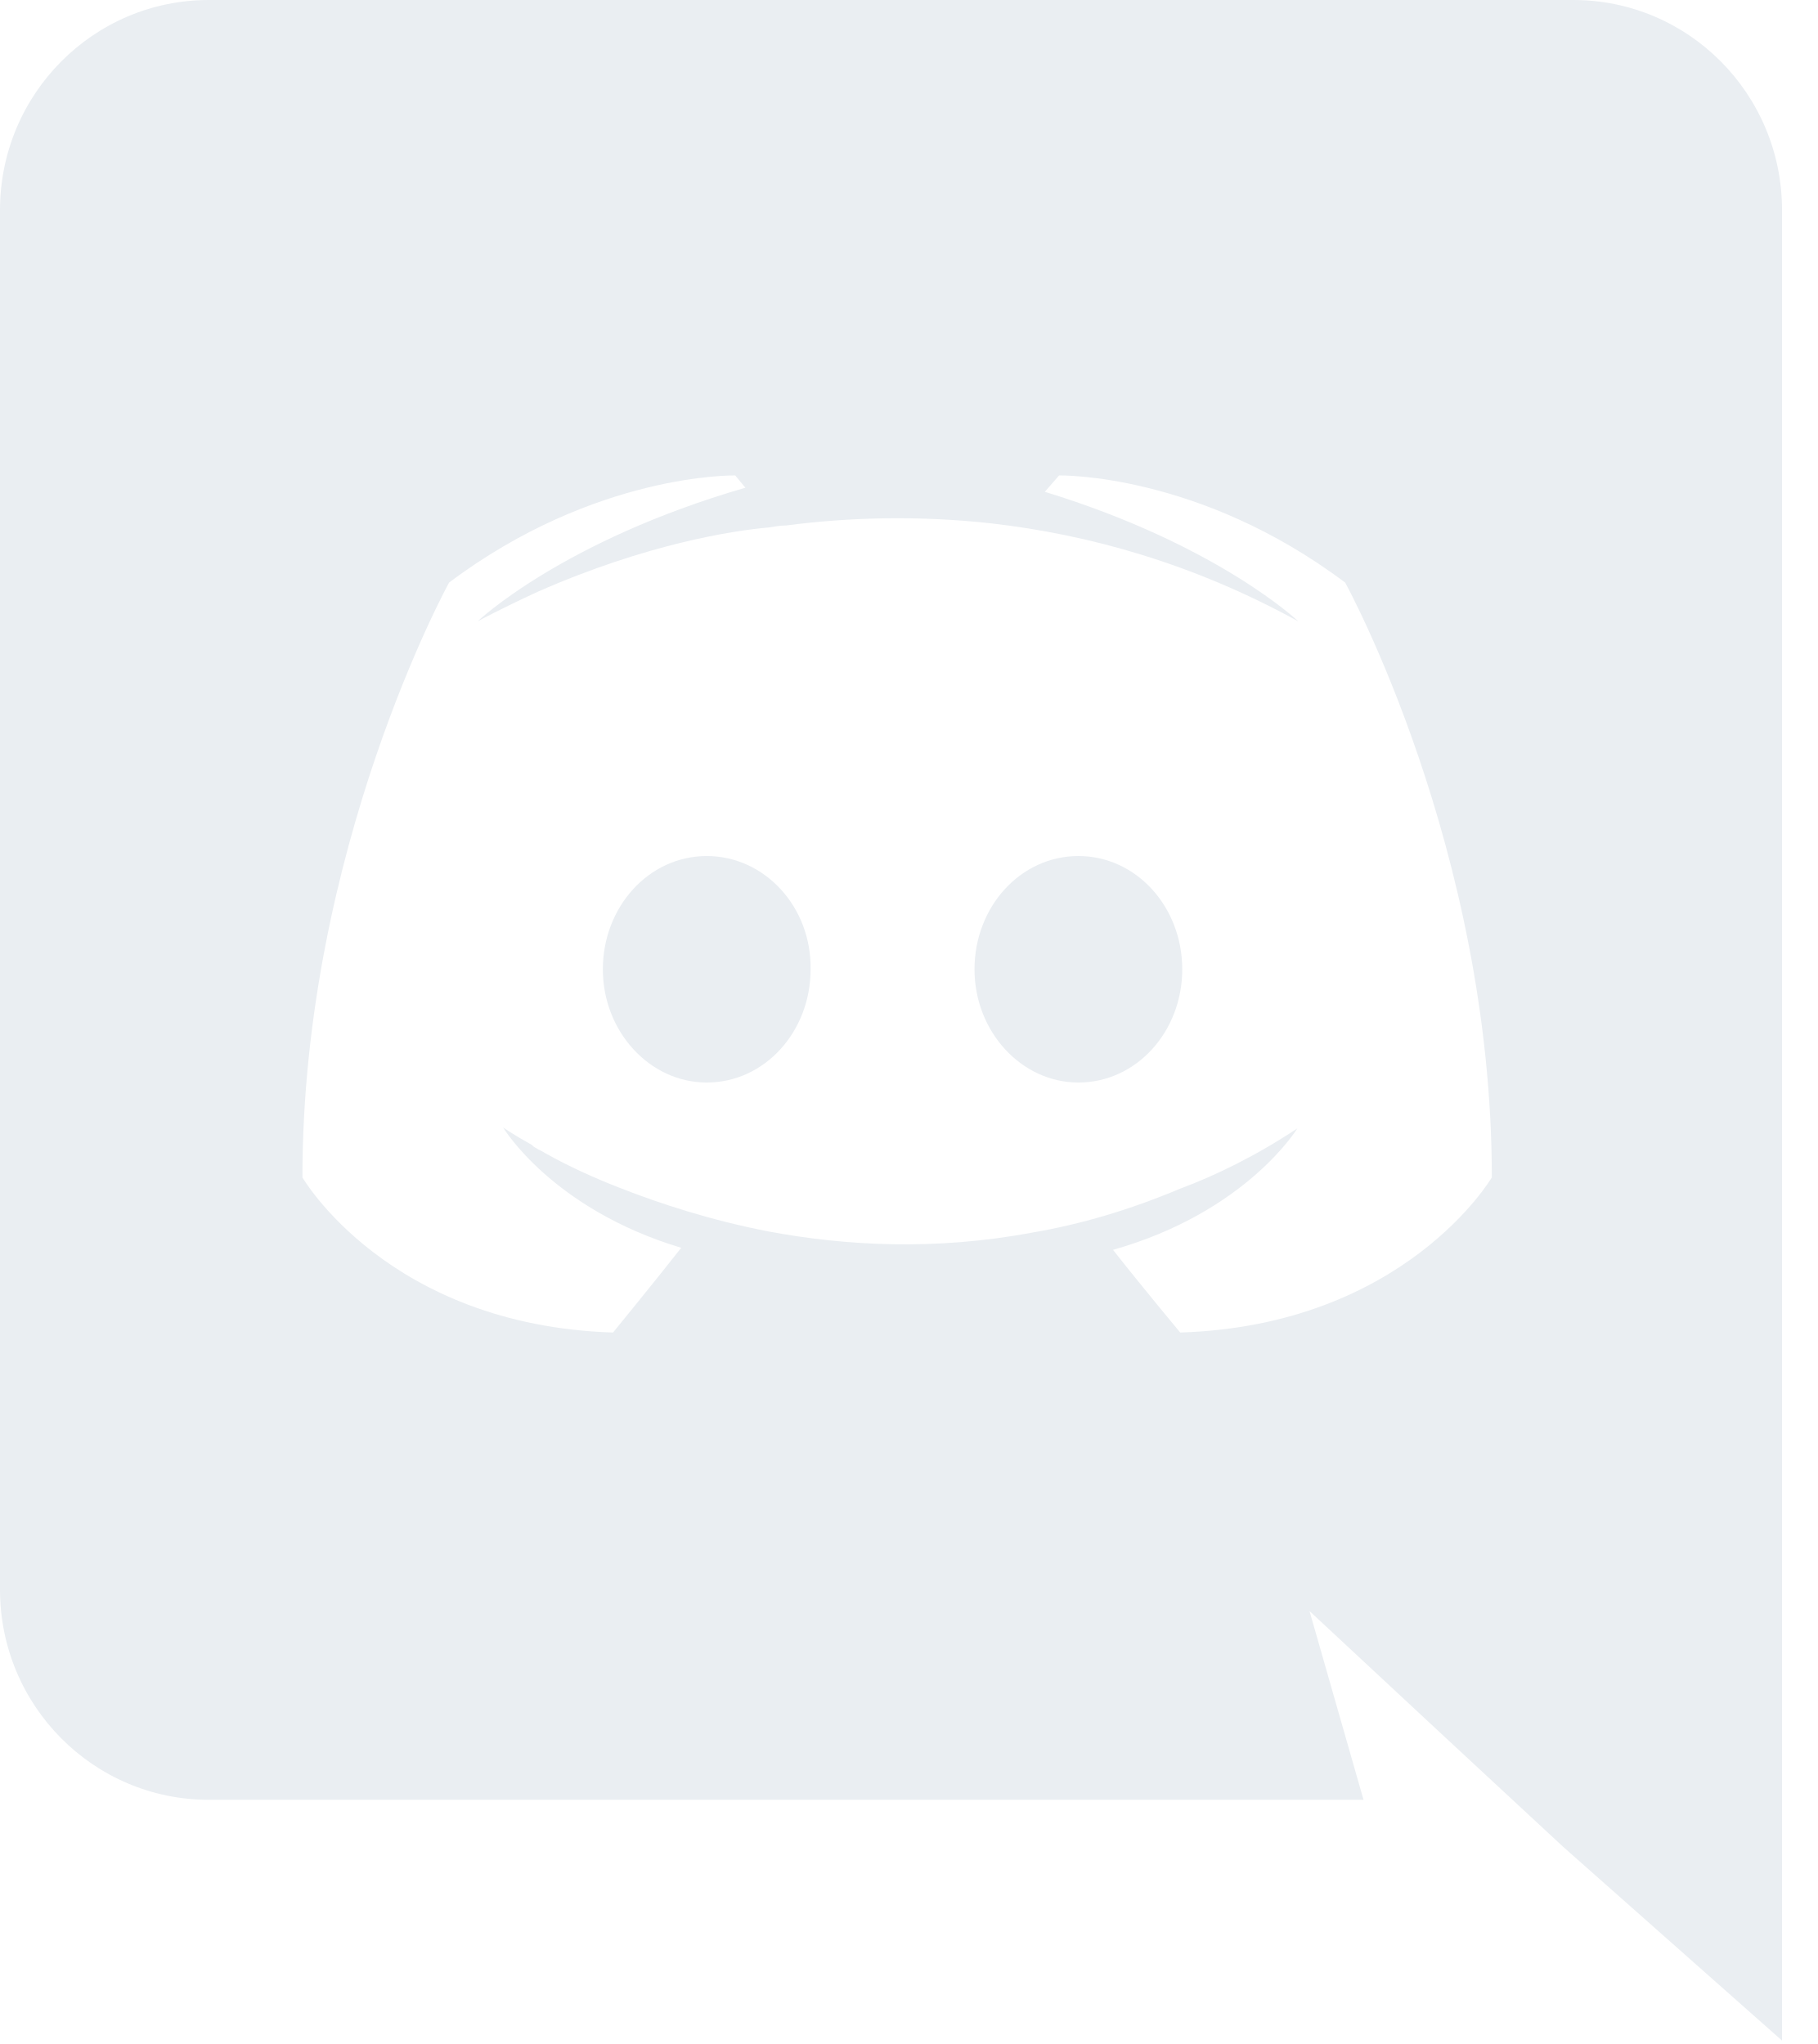
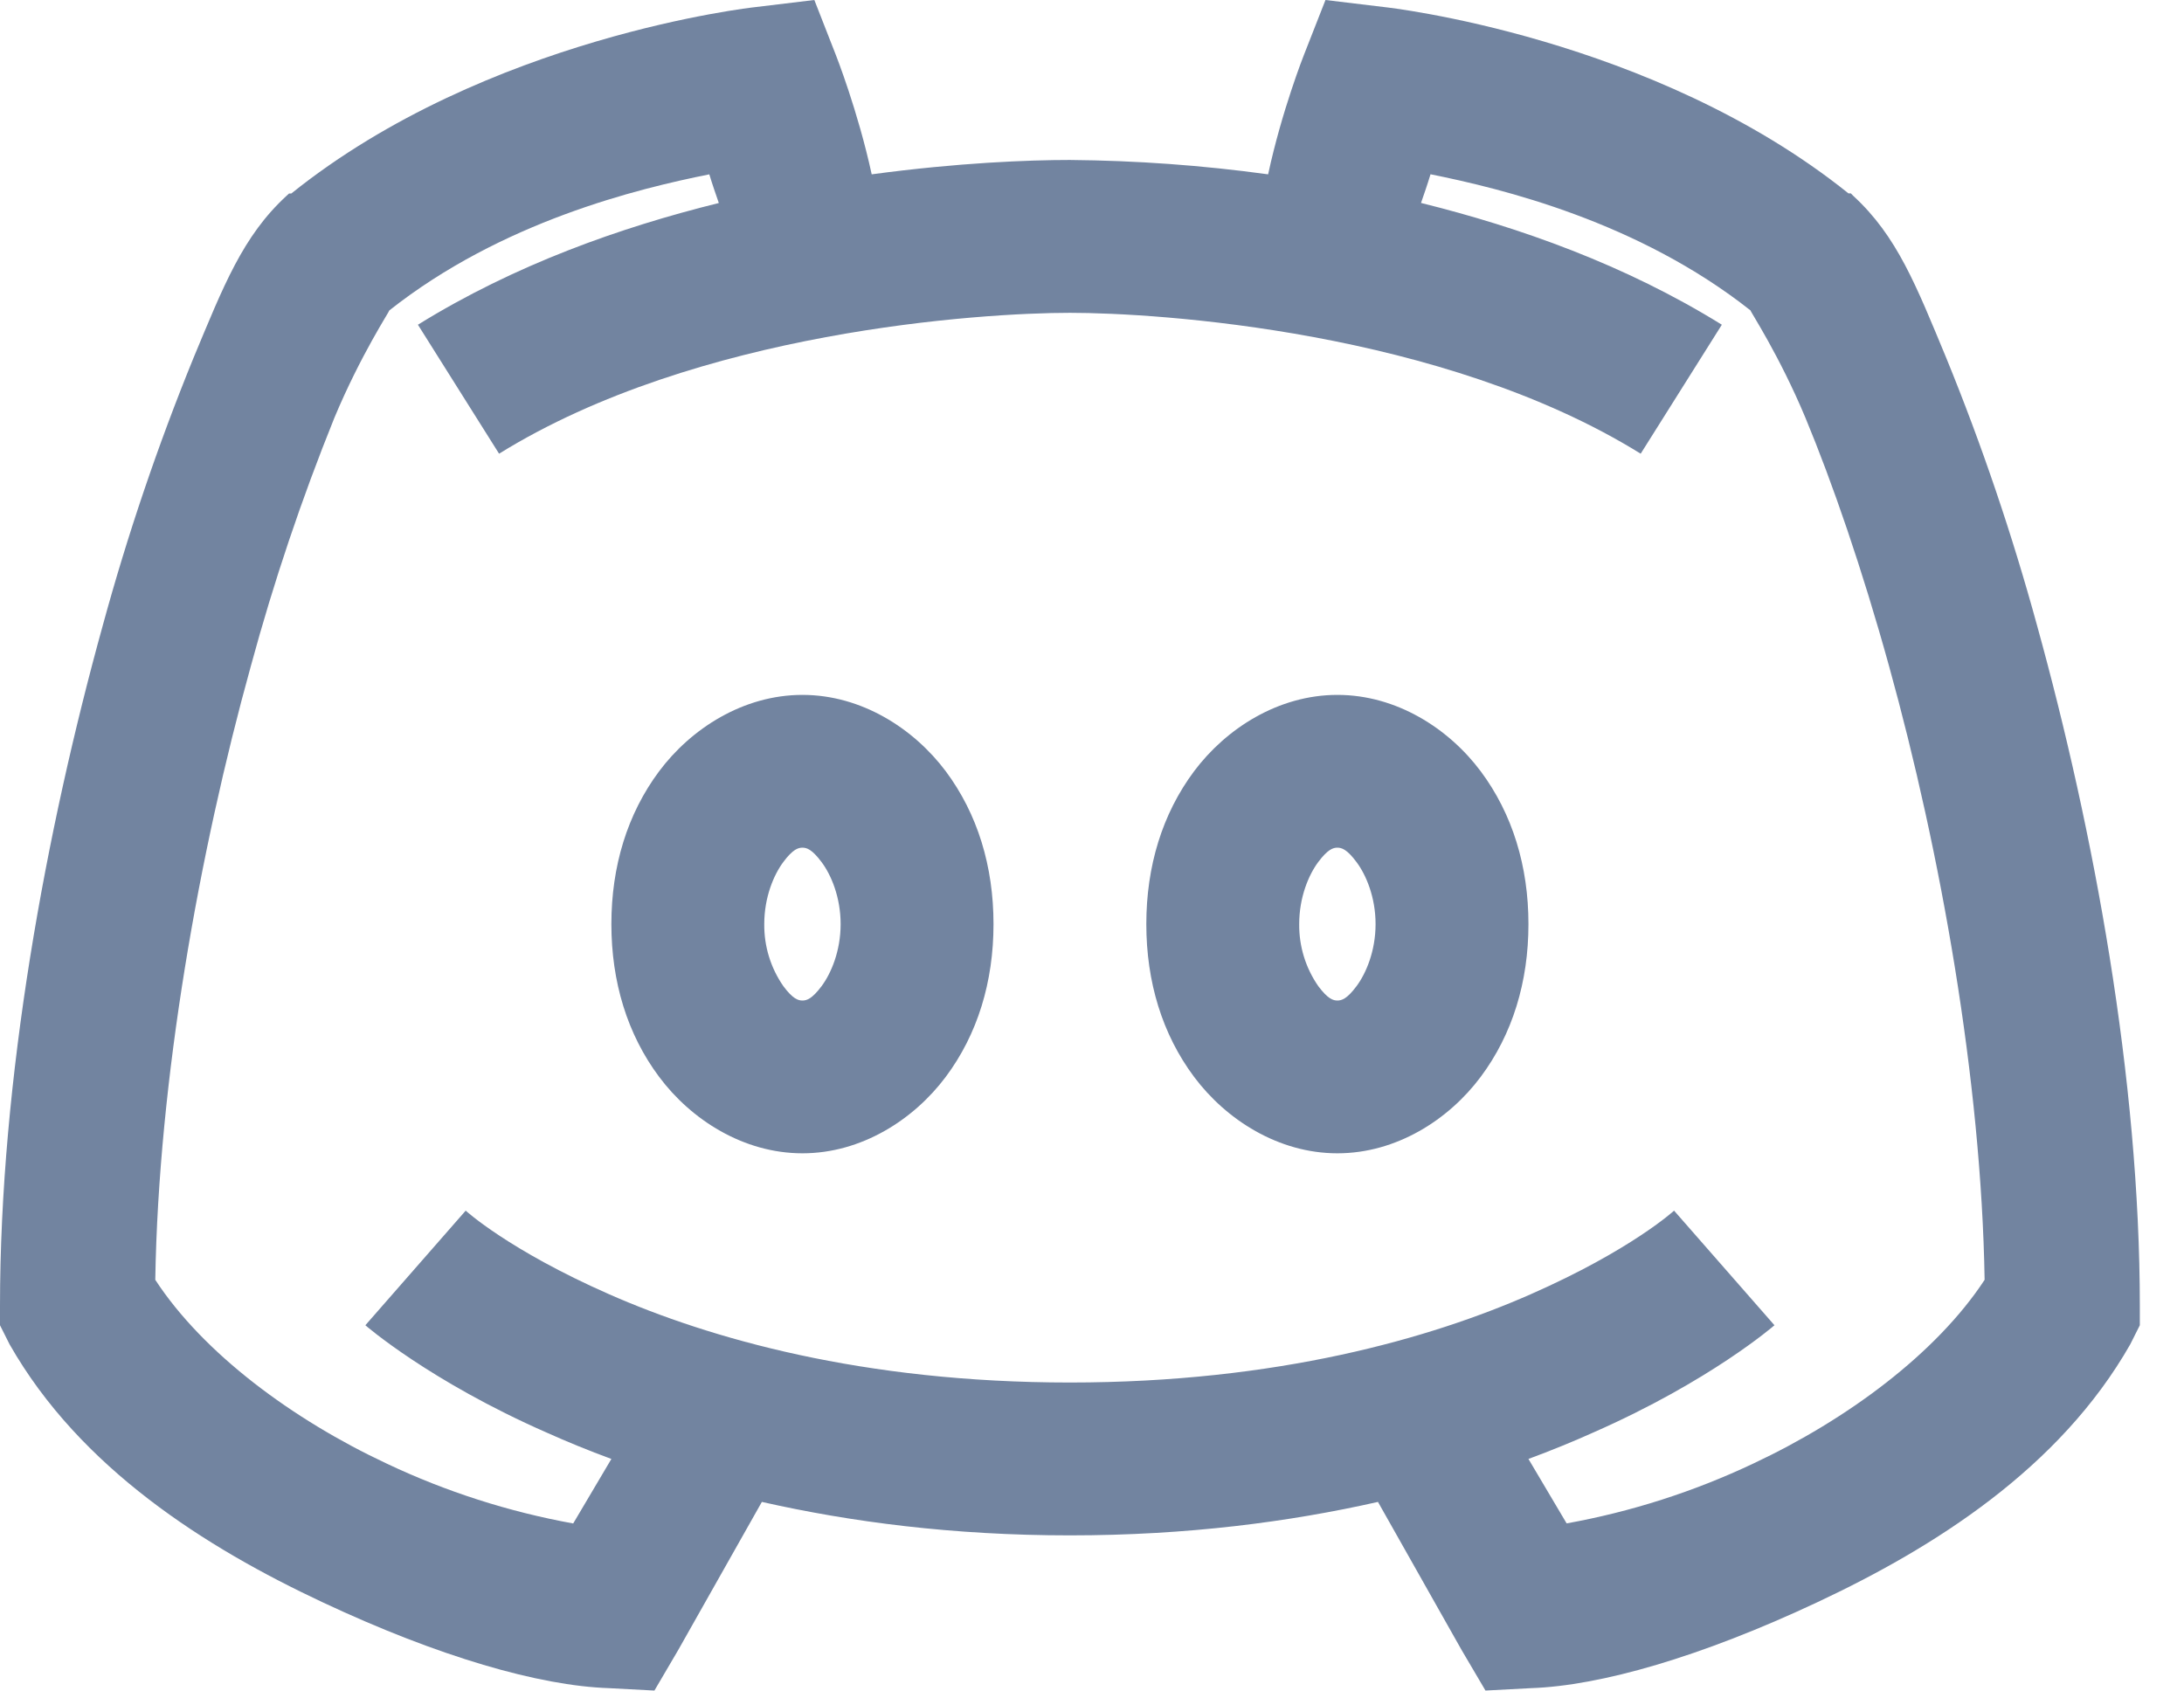
- <svg xmlns="http://www.w3.org/2000/svg" width="32" height="36" viewBox="0 0 32 36" fill="none">
-   <path d="M27.703 0H3.676C1.65 0 0 1.653 0 3.702V27.997C0 30.046 1.65 31.699 3.676 31.699H24.009L23.058 28.375L25.354 30.513L27.523 32.526L31.378 35.94V3.702C31.378 1.653 29.729 0 27.703 0ZM20.781 23.469C20.781 23.469 20.136 22.696 19.598 22.013C21.947 21.348 22.843 19.875 22.843 19.875C22.108 20.36 21.409 20.701 20.781 20.935C19.885 21.312 19.024 21.564 18.181 21.708C16.46 22.031 14.882 21.941 13.537 21.69C12.515 21.492 11.637 21.205 10.902 20.917C10.489 20.755 10.041 20.558 9.593 20.306C9.539 20.27 9.485 20.252 9.431 20.216C9.396 20.198 9.378 20.18 9.36 20.162C9.037 19.983 8.858 19.857 8.858 19.857C8.858 19.857 9.718 21.294 11.995 21.977C11.457 22.66 10.794 23.469 10.794 23.469C6.831 23.343 5.325 20.737 5.325 20.737C5.325 14.951 7.907 10.261 7.907 10.261C10.489 8.32 12.946 8.374 12.946 8.374L13.125 8.59C9.898 9.524 8.409 10.944 8.409 10.944C8.409 10.944 8.804 10.728 9.467 10.423C11.386 9.578 12.91 9.344 13.537 9.29C13.645 9.273 13.735 9.255 13.842 9.255C14.936 9.111 16.173 9.075 17.464 9.219C19.168 9.416 20.997 9.919 22.861 10.944C22.861 10.944 21.445 9.596 18.397 8.662L18.648 8.374C18.648 8.374 21.104 8.32 23.686 10.261C23.686 10.261 26.268 14.951 26.268 20.737C26.268 20.737 24.744 23.343 20.781 23.469ZM12.444 15.077C11.422 15.077 10.615 15.975 10.615 17.072C10.615 18.168 11.44 19.066 12.444 19.066C13.466 19.066 14.273 18.168 14.273 17.072C14.29 15.975 13.466 15.077 12.444 15.077ZM18.988 15.077C17.966 15.077 17.159 15.975 17.159 17.072C17.159 18.168 17.984 19.066 18.988 19.066C20.01 19.066 20.817 18.168 20.817 17.072C20.817 15.975 20.01 15.077 18.988 15.077Z" fill="#EAEEF2" />
+ <svg xmlns="http://www.w3.org/2000/svg" width="31" height="24" viewBox="0 0 31 24" fill="none">
+   <path d="M11.559 0L10.712 0.102C10.712 0.102 6.911 0.517 4.135 2.747H4.103L4.068 2.779C3.445 3.352 3.174 4.056 2.745 5.085C2.24 6.324 1.81 7.592 1.458 8.882C0.653 11.792 0 15.318 0 18.543V18.814L0.136 19.085C1.14 20.848 2.923 21.97 4.577 22.746C6.229 23.522 7.657 23.933 8.644 23.966L9.289 24L9.627 23.424L10.814 21.322C12.072 21.606 13.521 21.797 15.186 21.797C16.852 21.797 18.301 21.606 19.559 21.322L20.746 23.424L21.085 24L21.729 23.966C22.716 23.933 24.144 23.522 25.796 22.746C27.45 21.97 29.233 20.848 30.237 19.085L30.373 18.814V18.543C30.373 15.318 29.72 11.792 28.915 8.882C28.562 7.592 28.133 6.324 27.627 5.085C27.199 4.055 26.928 3.352 26.305 2.78L26.271 2.745H26.237C23.463 0.517 19.661 0.102 19.661 0.102L18.814 0L18.508 0.78C18.508 0.78 18.194 1.572 18 2.475C17.068 2.347 16.128 2.279 15.186 2.271C14.606 2.271 13.603 2.309 12.373 2.475C12.177 1.572 11.864 0.78 11.864 0.78L11.559 0ZM10.068 2.475C10.114 2.627 10.161 2.759 10.203 2.882C8.801 3.229 7.305 3.759 5.932 4.61L7.084 6.441C9.898 4.695 13.94 4.441 15.186 4.441C16.432 4.441 20.475 4.695 23.288 6.441L24.44 4.61C23.068 3.759 21.572 3.229 20.17 2.881C20.212 2.759 20.259 2.627 20.305 2.474C21.317 2.678 23.25 3.145 24.847 4.407C24.838 4.412 25.254 5.039 25.627 5.932C26.009 6.852 26.432 8.077 26.814 9.458C27.547 12.106 28.123 15.331 28.17 18.169C27.486 19.212 26.221 20.152 24.881 20.78C24.041 21.177 23.152 21.462 22.237 21.627L21.695 20.712C22.017 20.593 22.335 20.463 22.61 20.339C24.28 19.606 25.187 18.814 25.187 18.814L23.762 17.187C23.762 17.187 23.153 17.746 21.729 18.373C20.306 19 18.131 19.627 15.186 19.627C12.241 19.627 10.068 19 8.644 18.373C7.22 17.746 6.61 17.187 6.61 17.187L5.186 18.814C5.186 18.814 6.093 19.606 7.762 20.339C8.038 20.463 8.356 20.594 8.678 20.712L8.136 21.628C7.221 21.462 6.331 21.177 5.491 20.779C4.152 20.152 2.885 19.212 2.204 18.169C2.25 15.331 2.826 12.106 3.56 9.458C3.885 8.26 4.281 7.083 4.746 5.932C5.119 5.039 5.534 4.412 5.526 4.407C7.122 3.145 9.055 2.678 10.068 2.475V2.475ZM11.39 9.865C10.551 9.865 9.809 10.343 9.356 10.949C8.903 11.556 8.678 12.301 8.678 13.119C8.678 13.937 8.903 14.682 9.356 15.288C9.809 15.895 10.551 16.373 11.39 16.373C12.228 16.373 12.97 15.895 13.424 15.288C13.877 14.682 14.102 13.937 14.102 13.119C14.102 12.301 13.877 11.556 13.424 10.949C12.97 10.343 12.228 9.865 11.39 9.865ZM18.983 9.865C18.145 9.865 17.403 10.343 16.949 10.949C16.496 11.556 16.271 12.301 16.271 13.119C16.271 13.937 16.496 14.682 16.949 15.288C17.403 15.895 18.145 16.373 18.983 16.373C19.822 16.373 20.564 15.895 21.017 15.288C21.47 14.682 21.695 13.937 21.695 13.119C21.695 12.301 21.47 11.556 21.017 10.949C20.564 10.343 19.822 9.865 18.983 9.865ZM11.39 12.034C11.45 12.034 11.525 12.056 11.661 12.238C11.797 12.419 11.932 12.737 11.932 13.119C11.932 13.501 11.797 13.819 11.661 14.001C11.525 14.182 11.45 14.204 11.39 14.204C11.33 14.204 11.254 14.182 11.119 14C10.939 13.741 10.845 13.434 10.848 13.119C10.848 12.737 10.983 12.419 11.119 12.237C11.254 12.056 11.33 12.034 11.39 12.034ZM18.983 12.034C19.043 12.034 19.119 12.056 19.254 12.238C19.39 12.419 19.525 12.737 19.525 13.119C19.525 13.501 19.39 13.819 19.254 14.001C19.119 14.182 19.043 14.204 18.983 14.204C18.923 14.204 18.848 14.182 18.712 14C18.532 13.741 18.438 13.434 18.441 13.119C18.441 12.737 18.576 12.419 18.712 12.237C18.848 12.056 18.923 12.034 18.983 12.034Z" fill="#7284A0" />
</svg>
